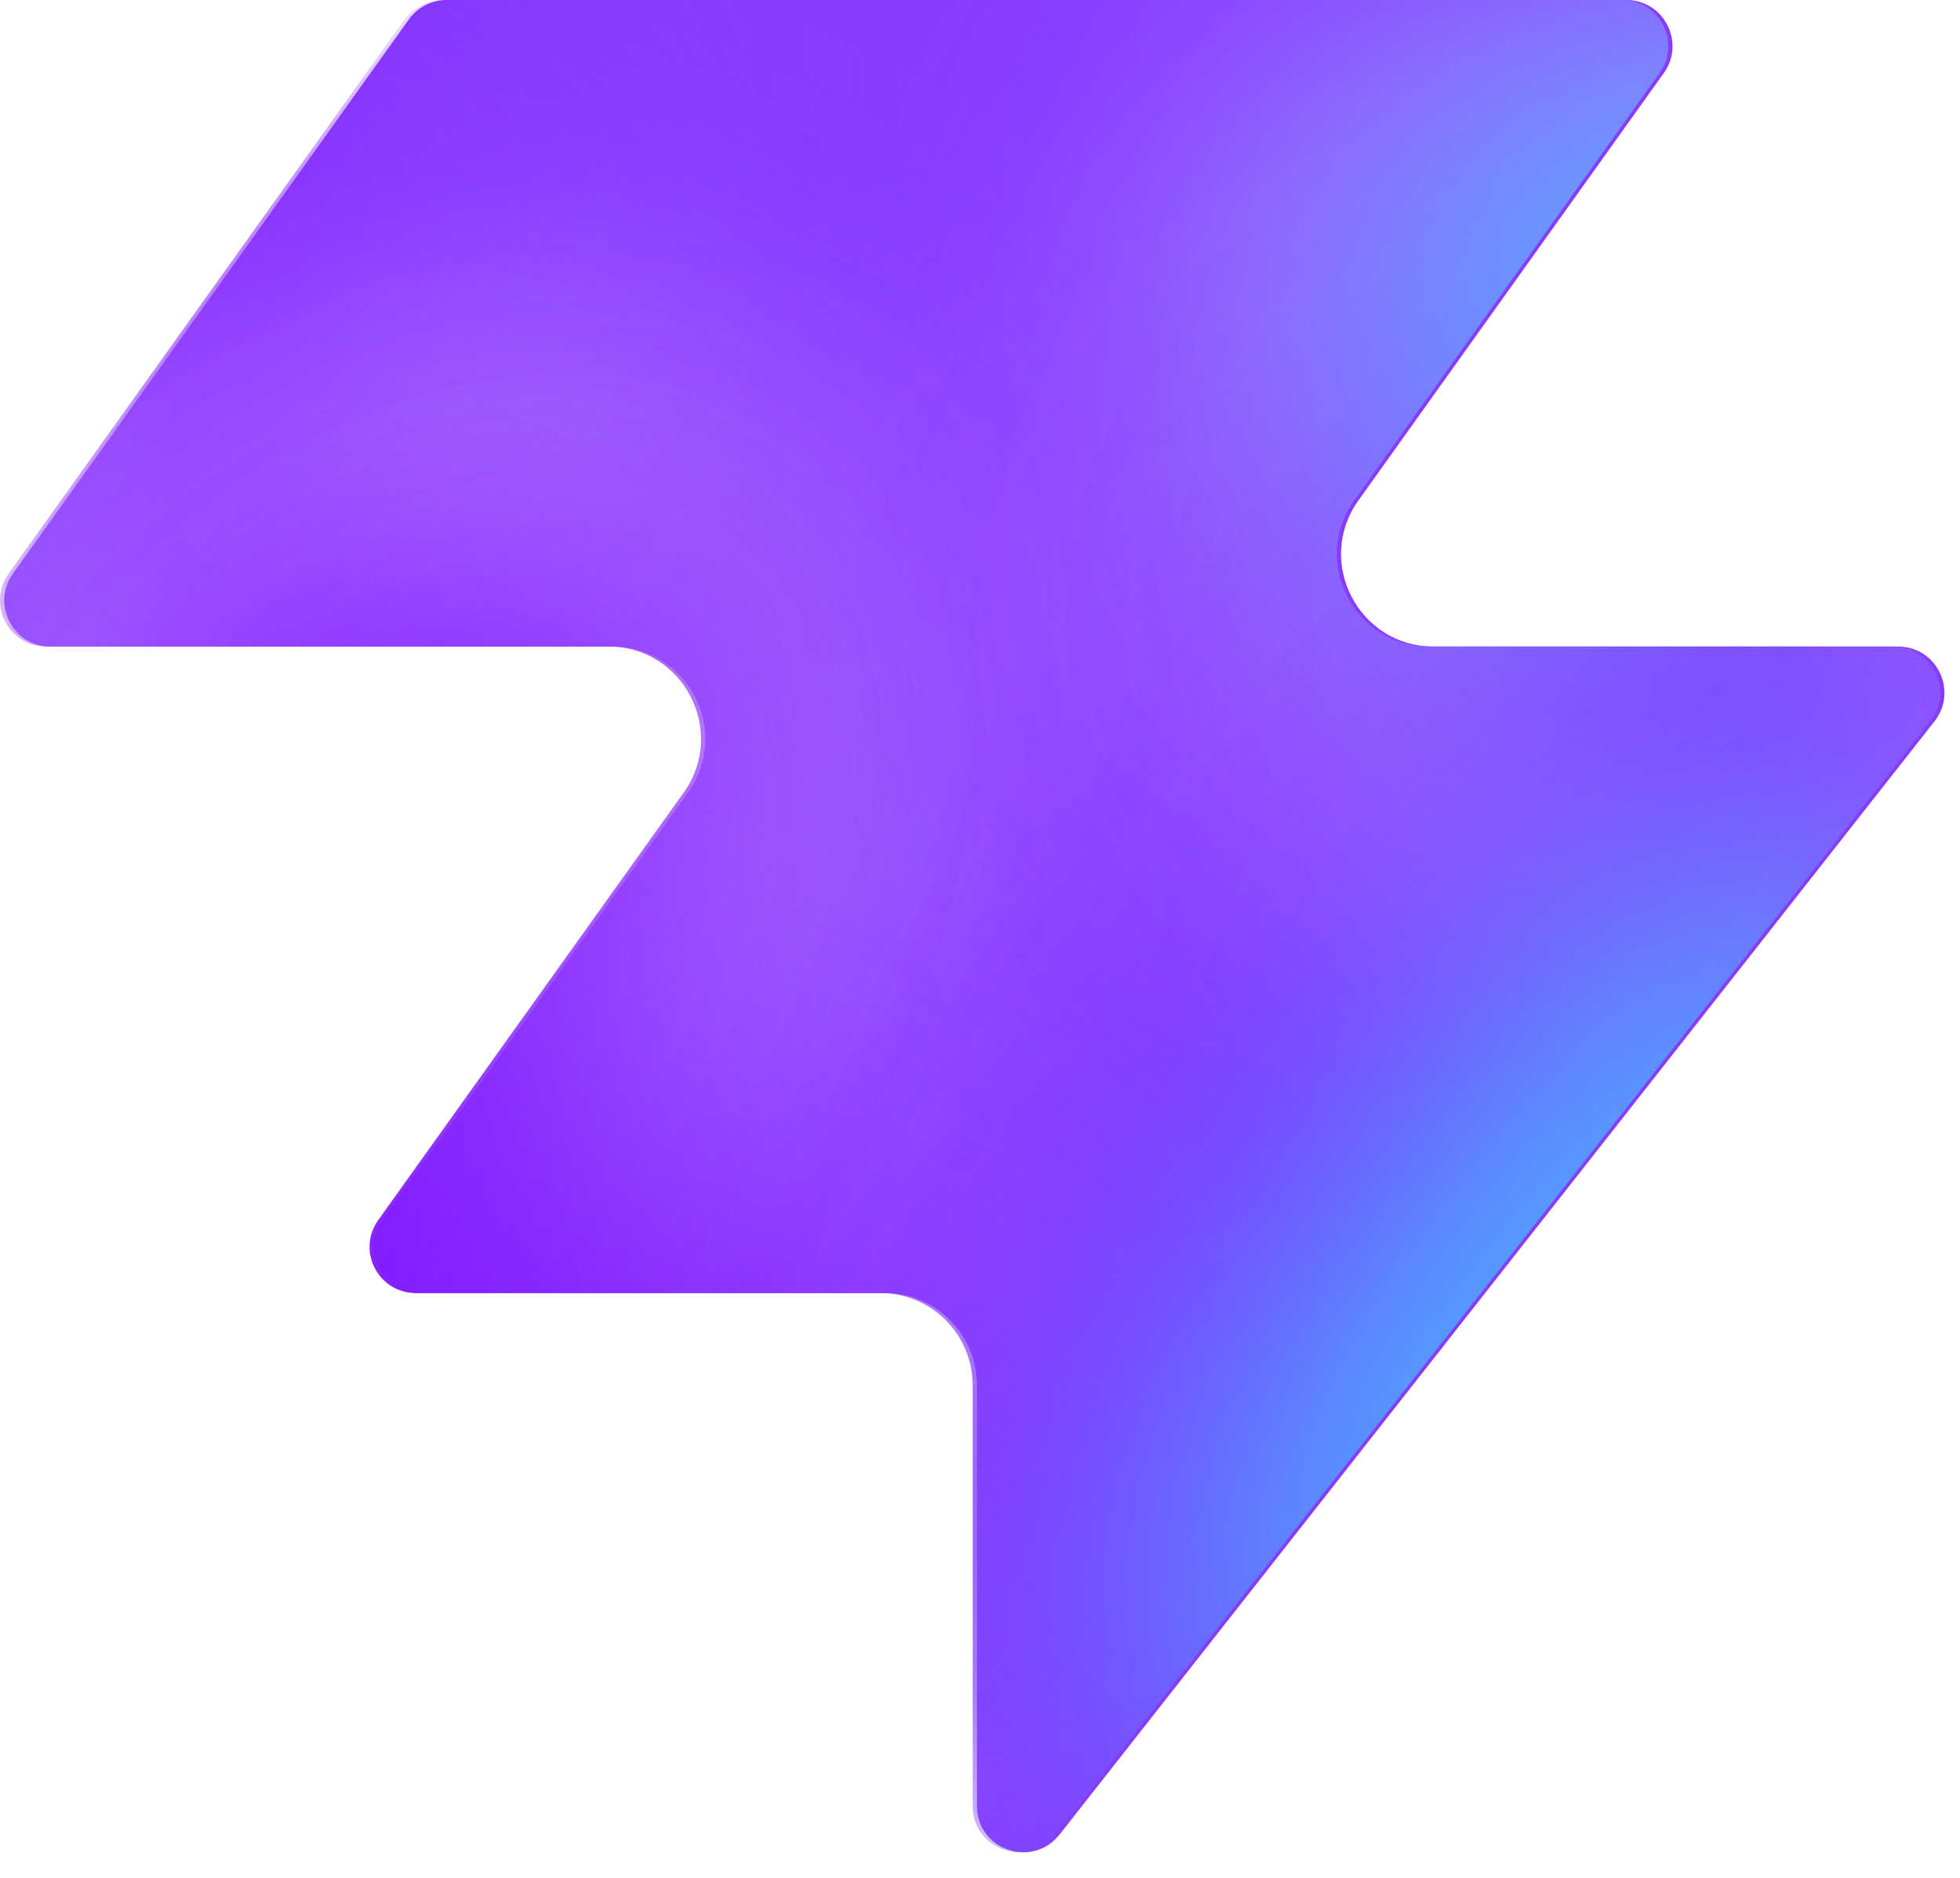
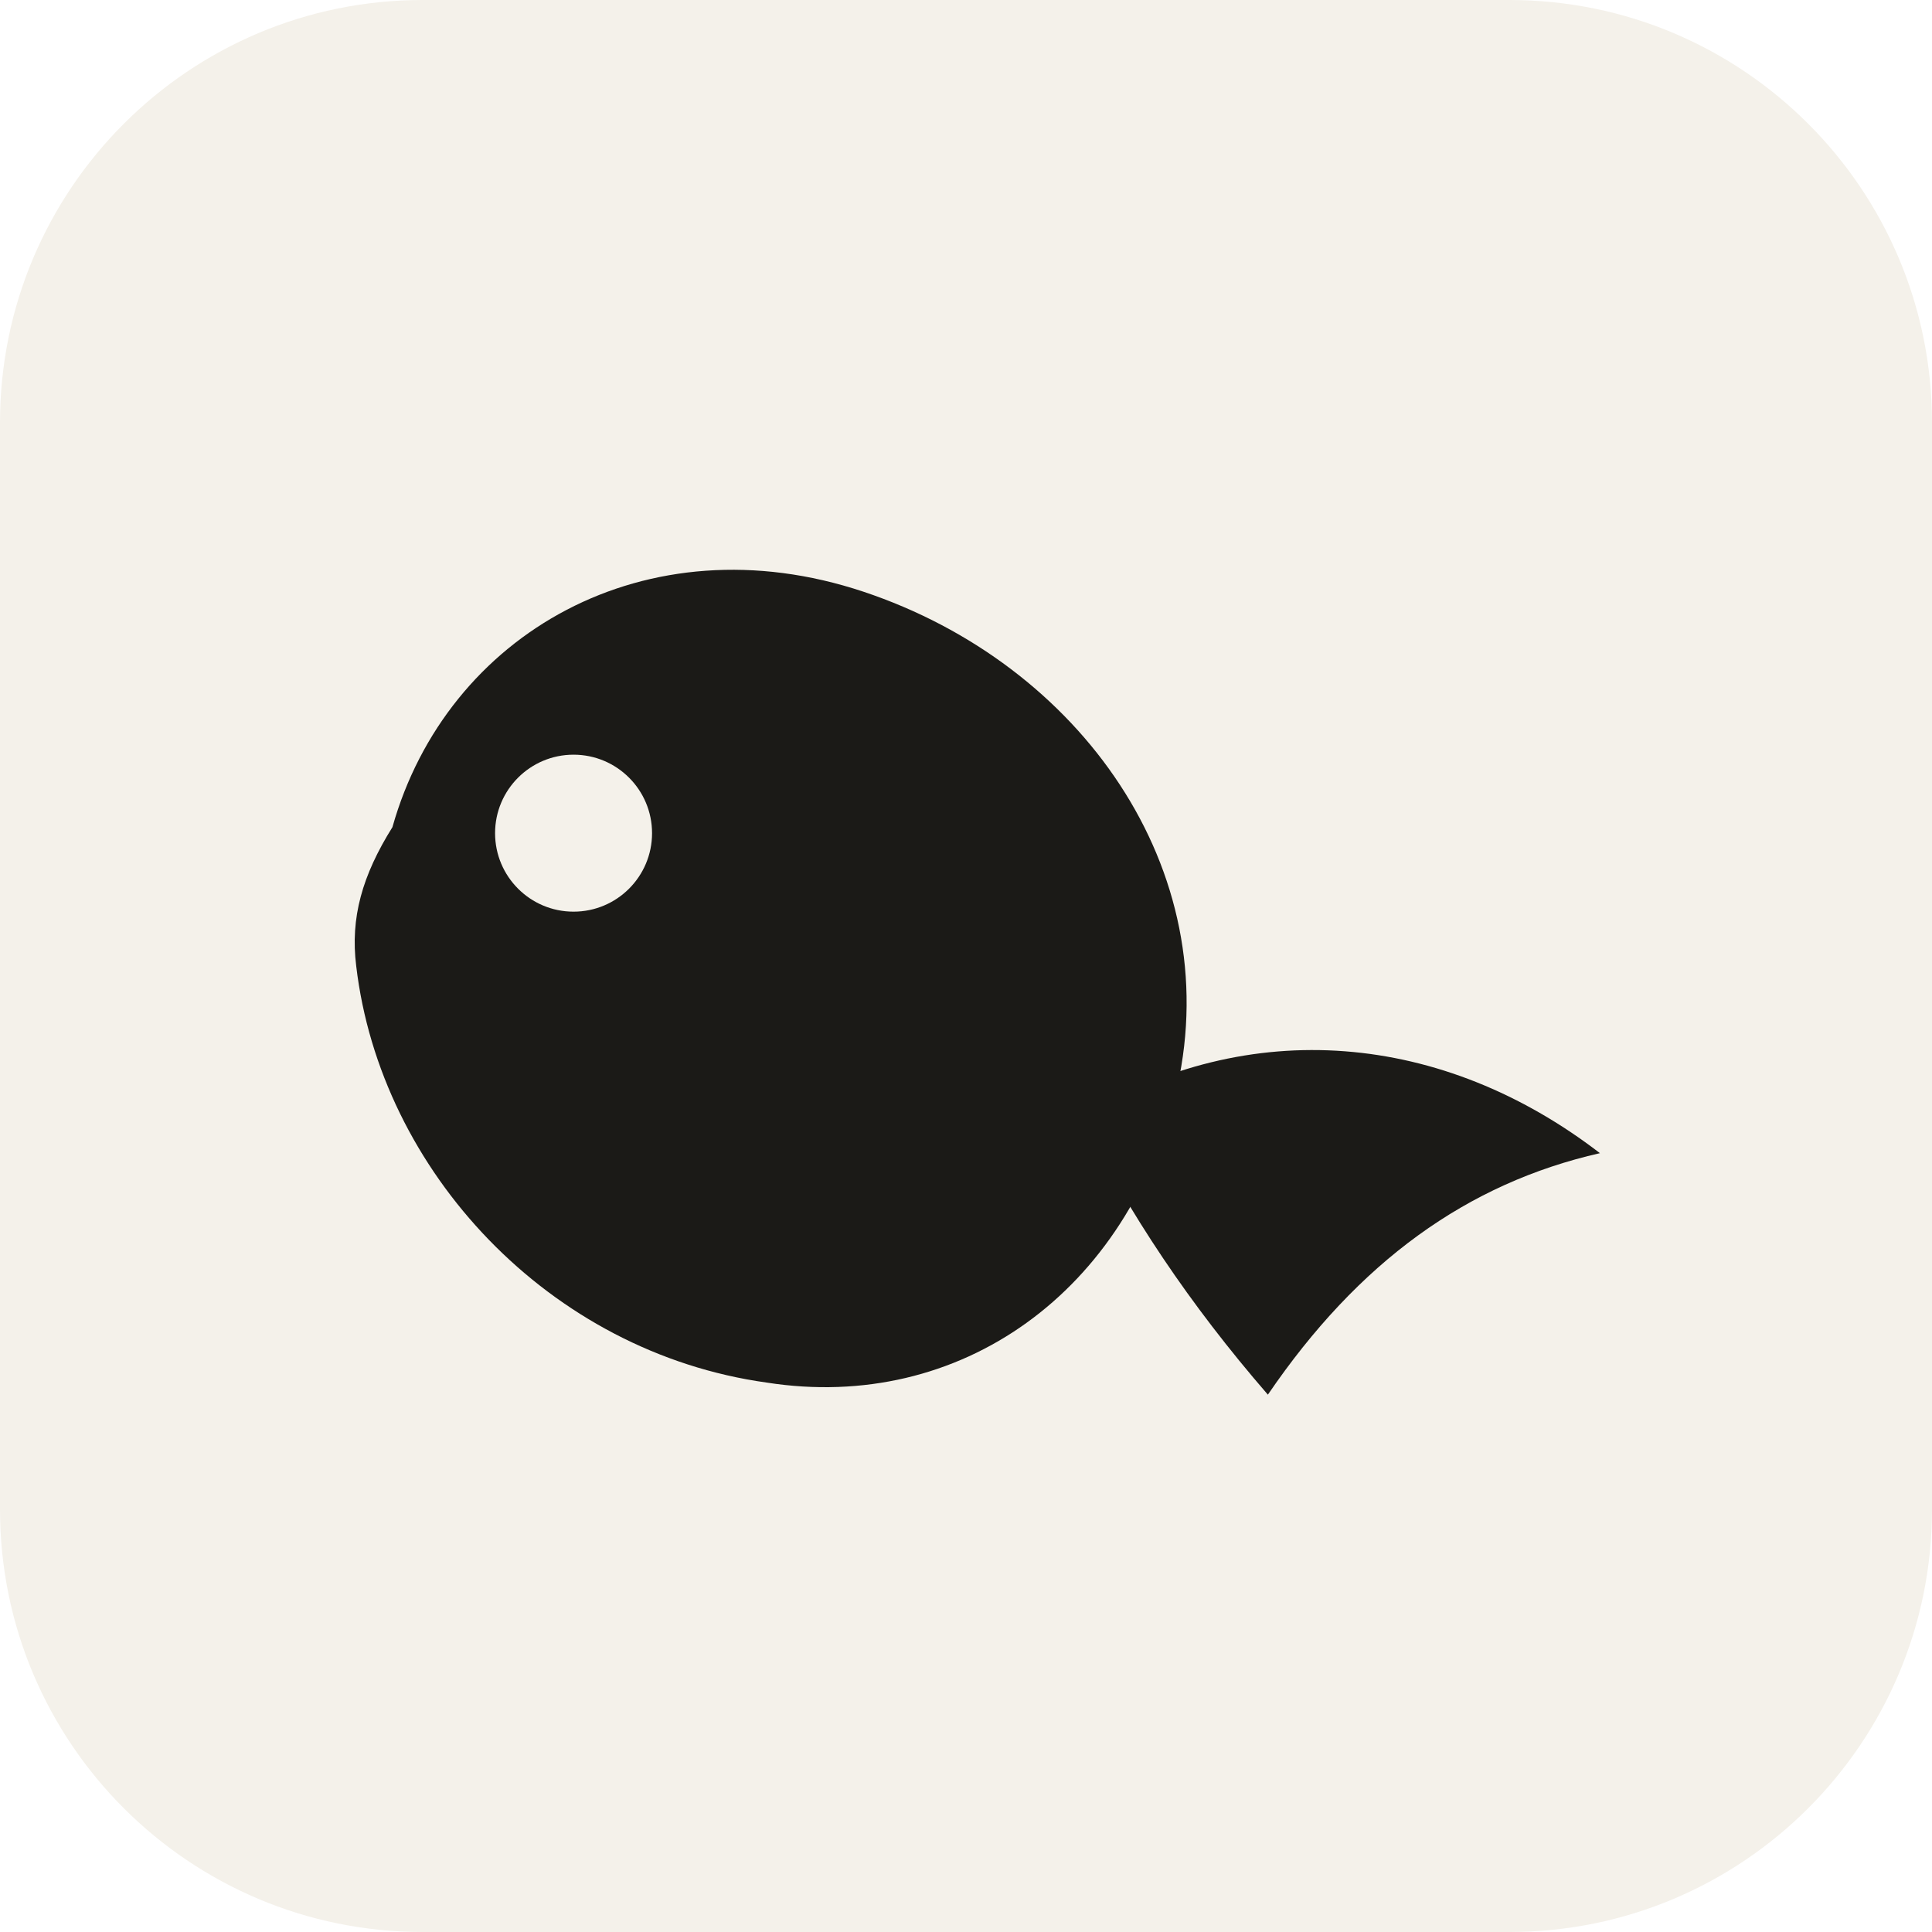
- <svg xmlns="http://www.w3.org/2000/svg" width="48" height="46" fill="none" viewBox="0 0 48 46">
-   <path fill="#863bff" d="M25.946 44.938c-.664.845-2.021.375-2.021-.698V33.937a2.26 2.26 0 0 0-2.262-2.262H10.287c-.92 0-1.456-1.04-.92-1.788l7.48-10.471c1.07-1.497 0-3.578-1.842-3.578H1.237c-.92 0-1.456-1.04-.92-1.788L10.013.474c.214-.297.556-.474.92-.474h28.894c.92 0 1.456 1.04.92 1.788l-7.48 10.471c-1.07 1.498 0 3.579 1.842 3.579h11.377c.943 0 1.473 1.088.89 1.83L25.947 44.94z" style="fill:#863bff;fill:color(display-p3 .525 .23 1);fill-opacity:1" />
-   <mask id="a" width="48" height="46" x="0" y="0" maskUnits="userSpaceOnUse" style="mask-type:alpha">
-     <path fill="#000" d="M25.842 44.938c-.664.844-2.021.375-2.021-.698V33.937a2.26 2.26 0 0 0-2.262-2.262H10.183c-.92 0-1.456-1.04-.92-1.788l7.48-10.471c1.07-1.498 0-3.579-1.842-3.579H1.133c-.92 0-1.456-1.04-.92-1.787L9.91.473c.214-.297.556-.474.92-.474h28.894c.92 0 1.456 1.04.92 1.788l-7.48 10.471c-1.07 1.498 0 3.578 1.842 3.578h11.377c.943 0 1.473 1.088.89 1.832L25.843 44.94z" style="fill:#000;fill-opacity:1" />
-   </mask>
-   <g mask="url(#a)">
-     <g filter="url(#b)">
-       <ellipse cx="5.508" cy="14.704" fill="#ede6ff" rx="5.508" ry="14.704" style="fill:#ede6ff;fill:color(display-p3 .927 .903 1);fill-opacity:1" transform="matrix(.00324 1 1 -.00324 -4.47 31.516)" />
-     </g>
-     <g filter="url(#c)">
-       <ellipse cx="10.399" cy="29.851" fill="#ede6ff" rx="10.399" ry="29.851" style="fill:#ede6ff;fill:color(display-p3 .927 .903 1);fill-opacity:1" transform="matrix(.00324 1 1 -.00324 -39.328 7.883)" />
-     </g>
-     <g filter="url(#d)">
-       <ellipse cx="5.508" cy="30.487" fill="#7e14ff" rx="5.508" ry="30.487" style="fill:#7e14ff;fill:color(display-p3 .492 .077 1);fill-opacity:1" transform="rotate(89.814 -25.913 -14.639)scale(1 -1)" />
-     </g>
-     <g filter="url(#e)">
-       <ellipse cx="5.508" cy="30.599" fill="#7e14ff" rx="5.508" ry="30.599" style="fill:#7e14ff;fill:color(display-p3 .492 .077 1);fill-opacity:1" transform="rotate(89.814 -32.644 -3.334)scale(1 -1)" />
-     </g>
-     <g filter="url(#f)">
-       <ellipse cx="5.508" cy="30.599" fill="#7e14ff" rx="5.508" ry="30.599" style="fill:#7e14ff;fill:color(display-p3 .492 .077 1);fill-opacity:1" transform="matrix(.00324 1 1 -.00324 -34.34 30.47)" />
-     </g>
-     <g filter="url(#g)">
-       <ellipse cx="14.072" cy="22.078" fill="#ede6ff" rx="14.072" ry="22.078" style="fill:#ede6ff;fill:color(display-p3 .927 .903 1);fill-opacity:1" transform="rotate(93.35 24.506 48.493)scale(-1 1)" />
-     </g>
-     <g filter="url(#h)">
-       <ellipse cx="3.47" cy="21.501" fill="#7e14ff" rx="3.47" ry="21.501" style="fill:#7e14ff;fill:color(display-p3 .492 .077 1);fill-opacity:1" transform="rotate(89.009 28.708 47.59)scale(-1 1)" />
-     </g>
-     <g filter="url(#i)">
-       <ellipse cx="3.47" cy="21.501" fill="#7e14ff" rx="3.47" ry="21.501" style="fill:#7e14ff;fill:color(display-p3 .492 .077 1);fill-opacity:1" transform="rotate(89.009 28.708 47.59)scale(-1 1)" />
-     </g>
-     <g filter="url(#j)">
-       <ellipse cx=".387" cy="8.972" fill="#7e14ff" rx="4.407" ry="29.108" style="fill:#7e14ff;fill:color(display-p3 .492 .077 1);fill-opacity:1" transform="rotate(39.51 .387 8.972)" />
-     </g>
-     <g filter="url(#k)">
-       <ellipse cx="47.523" cy="-6.092" fill="#7e14ff" rx="4.407" ry="29.108" style="fill:#7e14ff;fill:color(display-p3 .492 .077 1);fill-opacity:1" transform="rotate(37.892 47.523 -6.092)" />
-     </g>
-     <g filter="url(#l)">
-       <ellipse cx="41.412" cy="6.333" fill="#47bfff" rx="5.971" ry="9.665" style="fill:#47bfff;fill:color(display-p3 .28 .748 1);fill-opacity:1" transform="rotate(37.892 41.412 6.333)" />
-     </g>
-     <g filter="url(#m)">
-       <ellipse cx="-1.879" cy="38.332" fill="#7e14ff" rx="4.407" ry="29.108" style="fill:#7e14ff;fill:color(display-p3 .492 .077 1);fill-opacity:1" transform="rotate(37.892 -1.88 38.332)" />
-     </g>
-     <g filter="url(#n)">
-       <ellipse cx="-1.879" cy="38.332" fill="#7e14ff" rx="4.407" ry="29.108" style="fill:#7e14ff;fill:color(display-p3 .492 .077 1);fill-opacity:1" transform="rotate(37.892 -1.88 38.332)" />
-     </g>
-     <g filter="url(#o)">
-       <ellipse cx="35.651" cy="29.907" fill="#7e14ff" rx="4.407" ry="29.108" style="fill:#7e14ff;fill:color(display-p3 .492 .077 1);fill-opacity:1" transform="rotate(37.892 35.651 29.907)" />
-     </g>
-     <g filter="url(#p)">
-       <ellipse cx="38.418" cy="32.4" fill="#47bfff" rx="5.971" ry="15.297" style="fill:#47bfff;fill:color(display-p3 .28 .748 1);fill-opacity:1" transform="rotate(37.892 38.418 32.4)" />
-     </g>
+ <svg xmlns="http://www.w3.org/2000/svg" viewBox="0 0 32 32" width="32" height="32">
+   <rect width="32" height="32" rx="7" fill="#f4f1ea" />
+   <g transform="translate(-2.9 1.9)">
+     <path d="M20.8 16.6c2.8-1.7 6-1.4 8.6.6-2.2.5-4 1.8-5.5 4-1.3-1.5-2.3-3-3.1-4.6Z" fill="#1b1a17" />
+     <path d="M9.4 11.8c.9-3.2 4.2-5.1 7.8-3.9 3.6 1.2 6 4.6 5.2 8.2-.8 3.4-3.6 5.4-6.8 4.9-3.6-.5-6.4-3.5-6.8-6.9-.1-.8.1-1.5.6-2.3Z" fill="#1b1a17" />
+     <circle cx="12.4" cy="11.9" r="1.3" fill="#f4f1ea" />
  </g>
-   <defs>
-     <filter id="b" width="60.045" height="41.654" x="-19.77" y="16.149" color-interpolation-filters="sRGB" filterUnits="userSpaceOnUse">
-       <feFlood flood-opacity="0" result="BackgroundImageFix" />
-       <feBlend in="SourceGraphic" in2="BackgroundImageFix" result="shape" />
-       <feGaussianBlur result="effect1_foregroundBlur_2002_17158" stdDeviation="7.659" />
-     </filter>
-     <filter id="c" width="90.34" height="51.437" x="-54.613" y="-7.533" color-interpolation-filters="sRGB" filterUnits="userSpaceOnUse">
-       <feFlood flood-opacity="0" result="BackgroundImageFix" />
-       <feBlend in="SourceGraphic" in2="BackgroundImageFix" result="shape" />
-       <feGaussianBlur result="effect1_foregroundBlur_2002_17158" stdDeviation="7.659" />
-     </filter>
-     <filter id="d" width="79.355" height="29.4" x="-49.64" y="2.03" color-interpolation-filters="sRGB" filterUnits="userSpaceOnUse">
-       <feFlood flood-opacity="0" result="BackgroundImageFix" />
-       <feBlend in="SourceGraphic" in2="BackgroundImageFix" result="shape" />
-       <feGaussianBlur result="effect1_foregroundBlur_2002_17158" stdDeviation="4.596" />
-     </filter>
-     <filter id="e" width="79.579" height="29.4" x="-45.045" y="20.029" color-interpolation-filters="sRGB" filterUnits="userSpaceOnUse">
-       <feFlood flood-opacity="0" result="BackgroundImageFix" />
-       <feBlend in="SourceGraphic" in2="BackgroundImageFix" result="shape" />
-       <feGaussianBlur result="effect1_foregroundBlur_2002_17158" stdDeviation="4.596" />
-     </filter>
-     <filter id="f" width="79.579" height="29.4" x="-43.513" y="21.178" color-interpolation-filters="sRGB" filterUnits="userSpaceOnUse">
-       <feFlood flood-opacity="0" result="BackgroundImageFix" />
-       <feBlend in="SourceGraphic" in2="BackgroundImageFix" result="shape" />
-       <feGaussianBlur result="effect1_foregroundBlur_2002_17158" stdDeviation="4.596" />
-     </filter>
-     <filter id="g" width="74.749" height="58.852" x="15.756" y="-17.901" color-interpolation-filters="sRGB" filterUnits="userSpaceOnUse">
-       <feFlood flood-opacity="0" result="BackgroundImageFix" />
-       <feBlend in="SourceGraphic" in2="BackgroundImageFix" result="shape" />
-       <feGaussianBlur result="effect1_foregroundBlur_2002_17158" stdDeviation="7.659" />
-     </filter>
-     <filter id="h" width="61.377" height="25.362" x="23.548" y="2.284" color-interpolation-filters="sRGB" filterUnits="userSpaceOnUse">
-       <feFlood flood-opacity="0" result="BackgroundImageFix" />
-       <feBlend in="SourceGraphic" in2="BackgroundImageFix" result="shape" />
-       <feGaussianBlur result="effect1_foregroundBlur_2002_17158" stdDeviation="4.596" />
-     </filter>
-     <filter id="i" width="61.377" height="25.362" x="23.548" y="2.284" color-interpolation-filters="sRGB" filterUnits="userSpaceOnUse">
-       <feFlood flood-opacity="0" result="BackgroundImageFix" />
-       <feBlend in="SourceGraphic" in2="BackgroundImageFix" result="shape" />
-       <feGaussianBlur result="effect1_foregroundBlur_2002_17158" stdDeviation="4.596" />
-     </filter>
-     <filter id="j" width="56.045" height="63.649" x="-27.636" y="-22.853" color-interpolation-filters="sRGB" filterUnits="userSpaceOnUse">
-       <feFlood flood-opacity="0" result="BackgroundImageFix" />
-       <feBlend in="SourceGraphic" in2="BackgroundImageFix" result="shape" />
-       <feGaussianBlur result="effect1_foregroundBlur_2002_17158" stdDeviation="4.596" />
-     </filter>
-     <filter id="k" width="54.814" height="64.646" x="20.116" y="-38.415" color-interpolation-filters="sRGB" filterUnits="userSpaceOnUse">
-       <feFlood flood-opacity="0" result="BackgroundImageFix" />
-       <feBlend in="SourceGraphic" in2="BackgroundImageFix" result="shape" />
-       <feGaussianBlur result="effect1_foregroundBlur_2002_17158" stdDeviation="4.596" />
-     </filter>
-     <filter id="l" width="33.541" height="35.313" x="24.641" y="-11.323" color-interpolation-filters="sRGB" filterUnits="userSpaceOnUse">
-       <feFlood flood-opacity="0" result="BackgroundImageFix" />
-       <feBlend in="SourceGraphic" in2="BackgroundImageFix" result="shape" />
-       <feGaussianBlur result="effect1_foregroundBlur_2002_17158" stdDeviation="4.596" />
-     </filter>
-     <filter id="m" width="54.814" height="64.646" x="-29.286" y="6.009" color-interpolation-filters="sRGB" filterUnits="userSpaceOnUse">
-       <feFlood flood-opacity="0" result="BackgroundImageFix" />
-       <feBlend in="SourceGraphic" in2="BackgroundImageFix" result="shape" />
-       <feGaussianBlur result="effect1_foregroundBlur_2002_17158" stdDeviation="4.596" />
-     </filter>
-     <filter id="n" width="54.814" height="64.646" x="-29.286" y="6.009" color-interpolation-filters="sRGB" filterUnits="userSpaceOnUse">
-       <feFlood flood-opacity="0" result="BackgroundImageFix" />
-       <feBlend in="SourceGraphic" in2="BackgroundImageFix" result="shape" />
-       <feGaussianBlur result="effect1_foregroundBlur_2002_17158" stdDeviation="4.596" />
-     </filter>
-     <filter id="o" width="54.814" height="64.646" x="8.244" y="-2.416" color-interpolation-filters="sRGB" filterUnits="userSpaceOnUse">
-       <feFlood flood-opacity="0" result="BackgroundImageFix" />
-       <feBlend in="SourceGraphic" in2="BackgroundImageFix" result="shape" />
-       <feGaussianBlur result="effect1_foregroundBlur_2002_17158" stdDeviation="4.596" />
-     </filter>
-     <filter id="p" width="39.409" height="43.623" x="18.713" y="10.588" color-interpolation-filters="sRGB" filterUnits="userSpaceOnUse">
-       <feFlood flood-opacity="0" result="BackgroundImageFix" />
-       <feBlend in="SourceGraphic" in2="BackgroundImageFix" result="shape" />
-       <feGaussianBlur result="effect1_foregroundBlur_2002_17158" stdDeviation="4.596" />
-     </filter>
-   </defs>
</svg>
